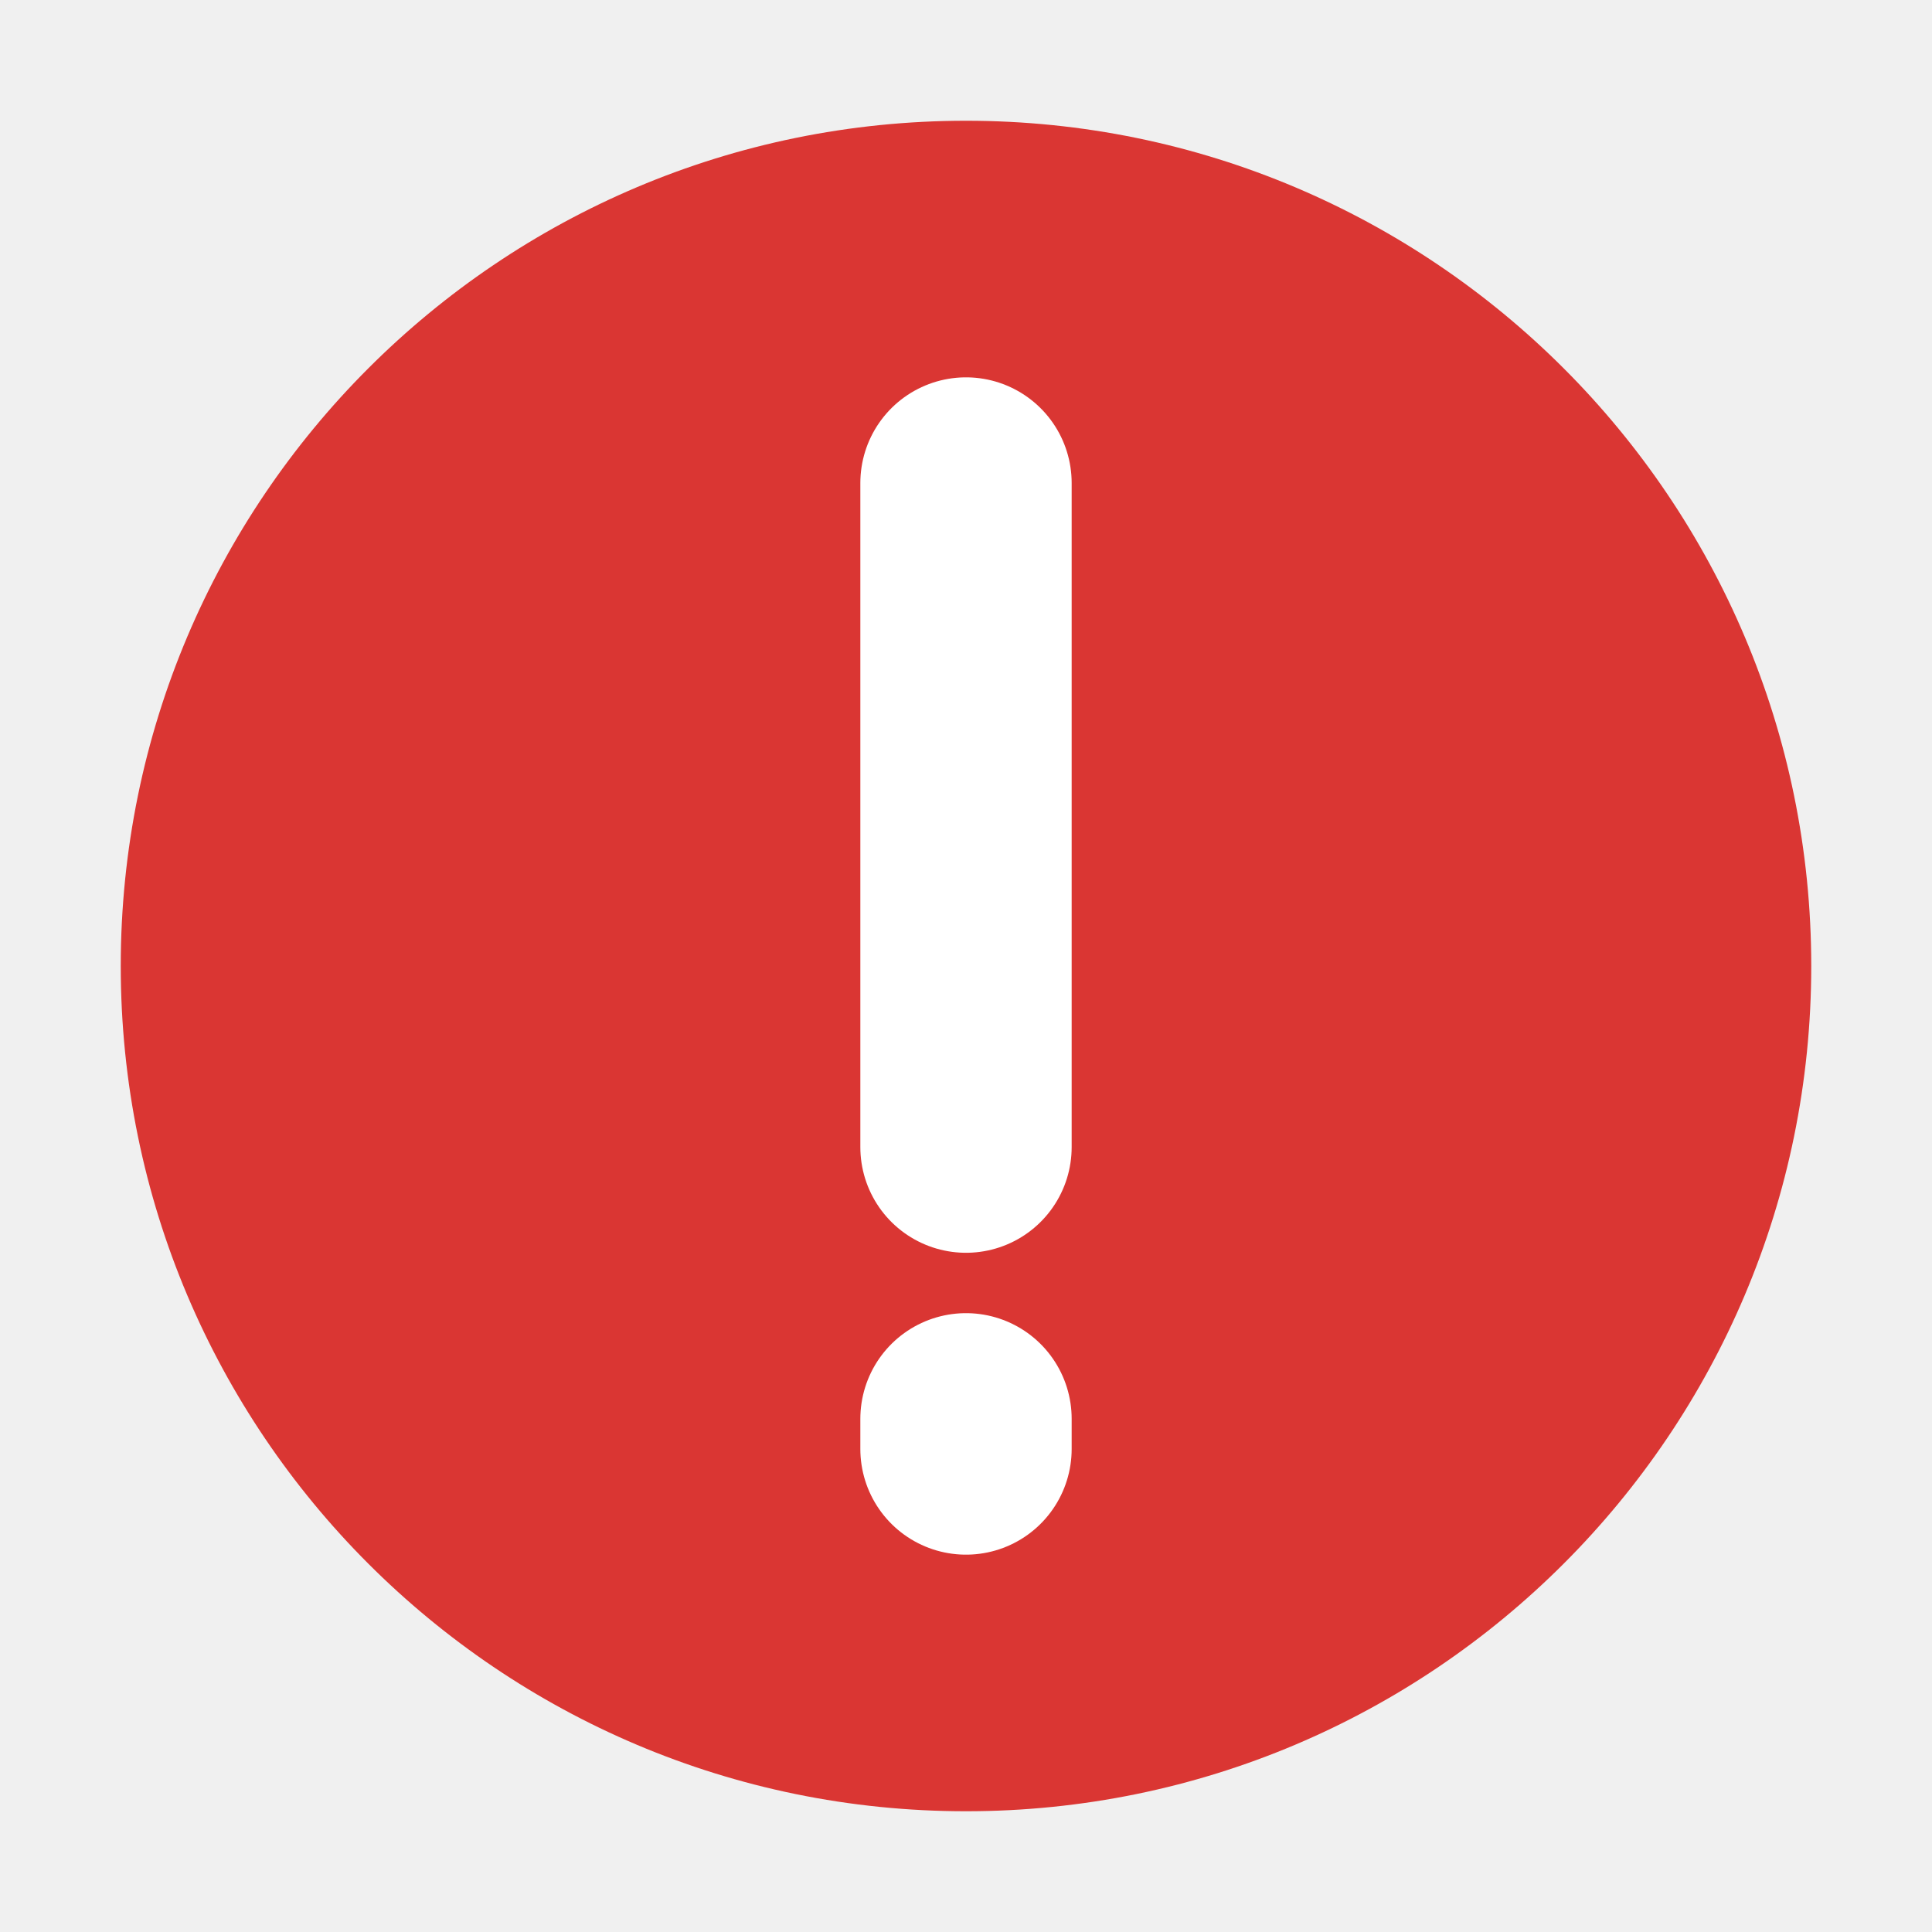
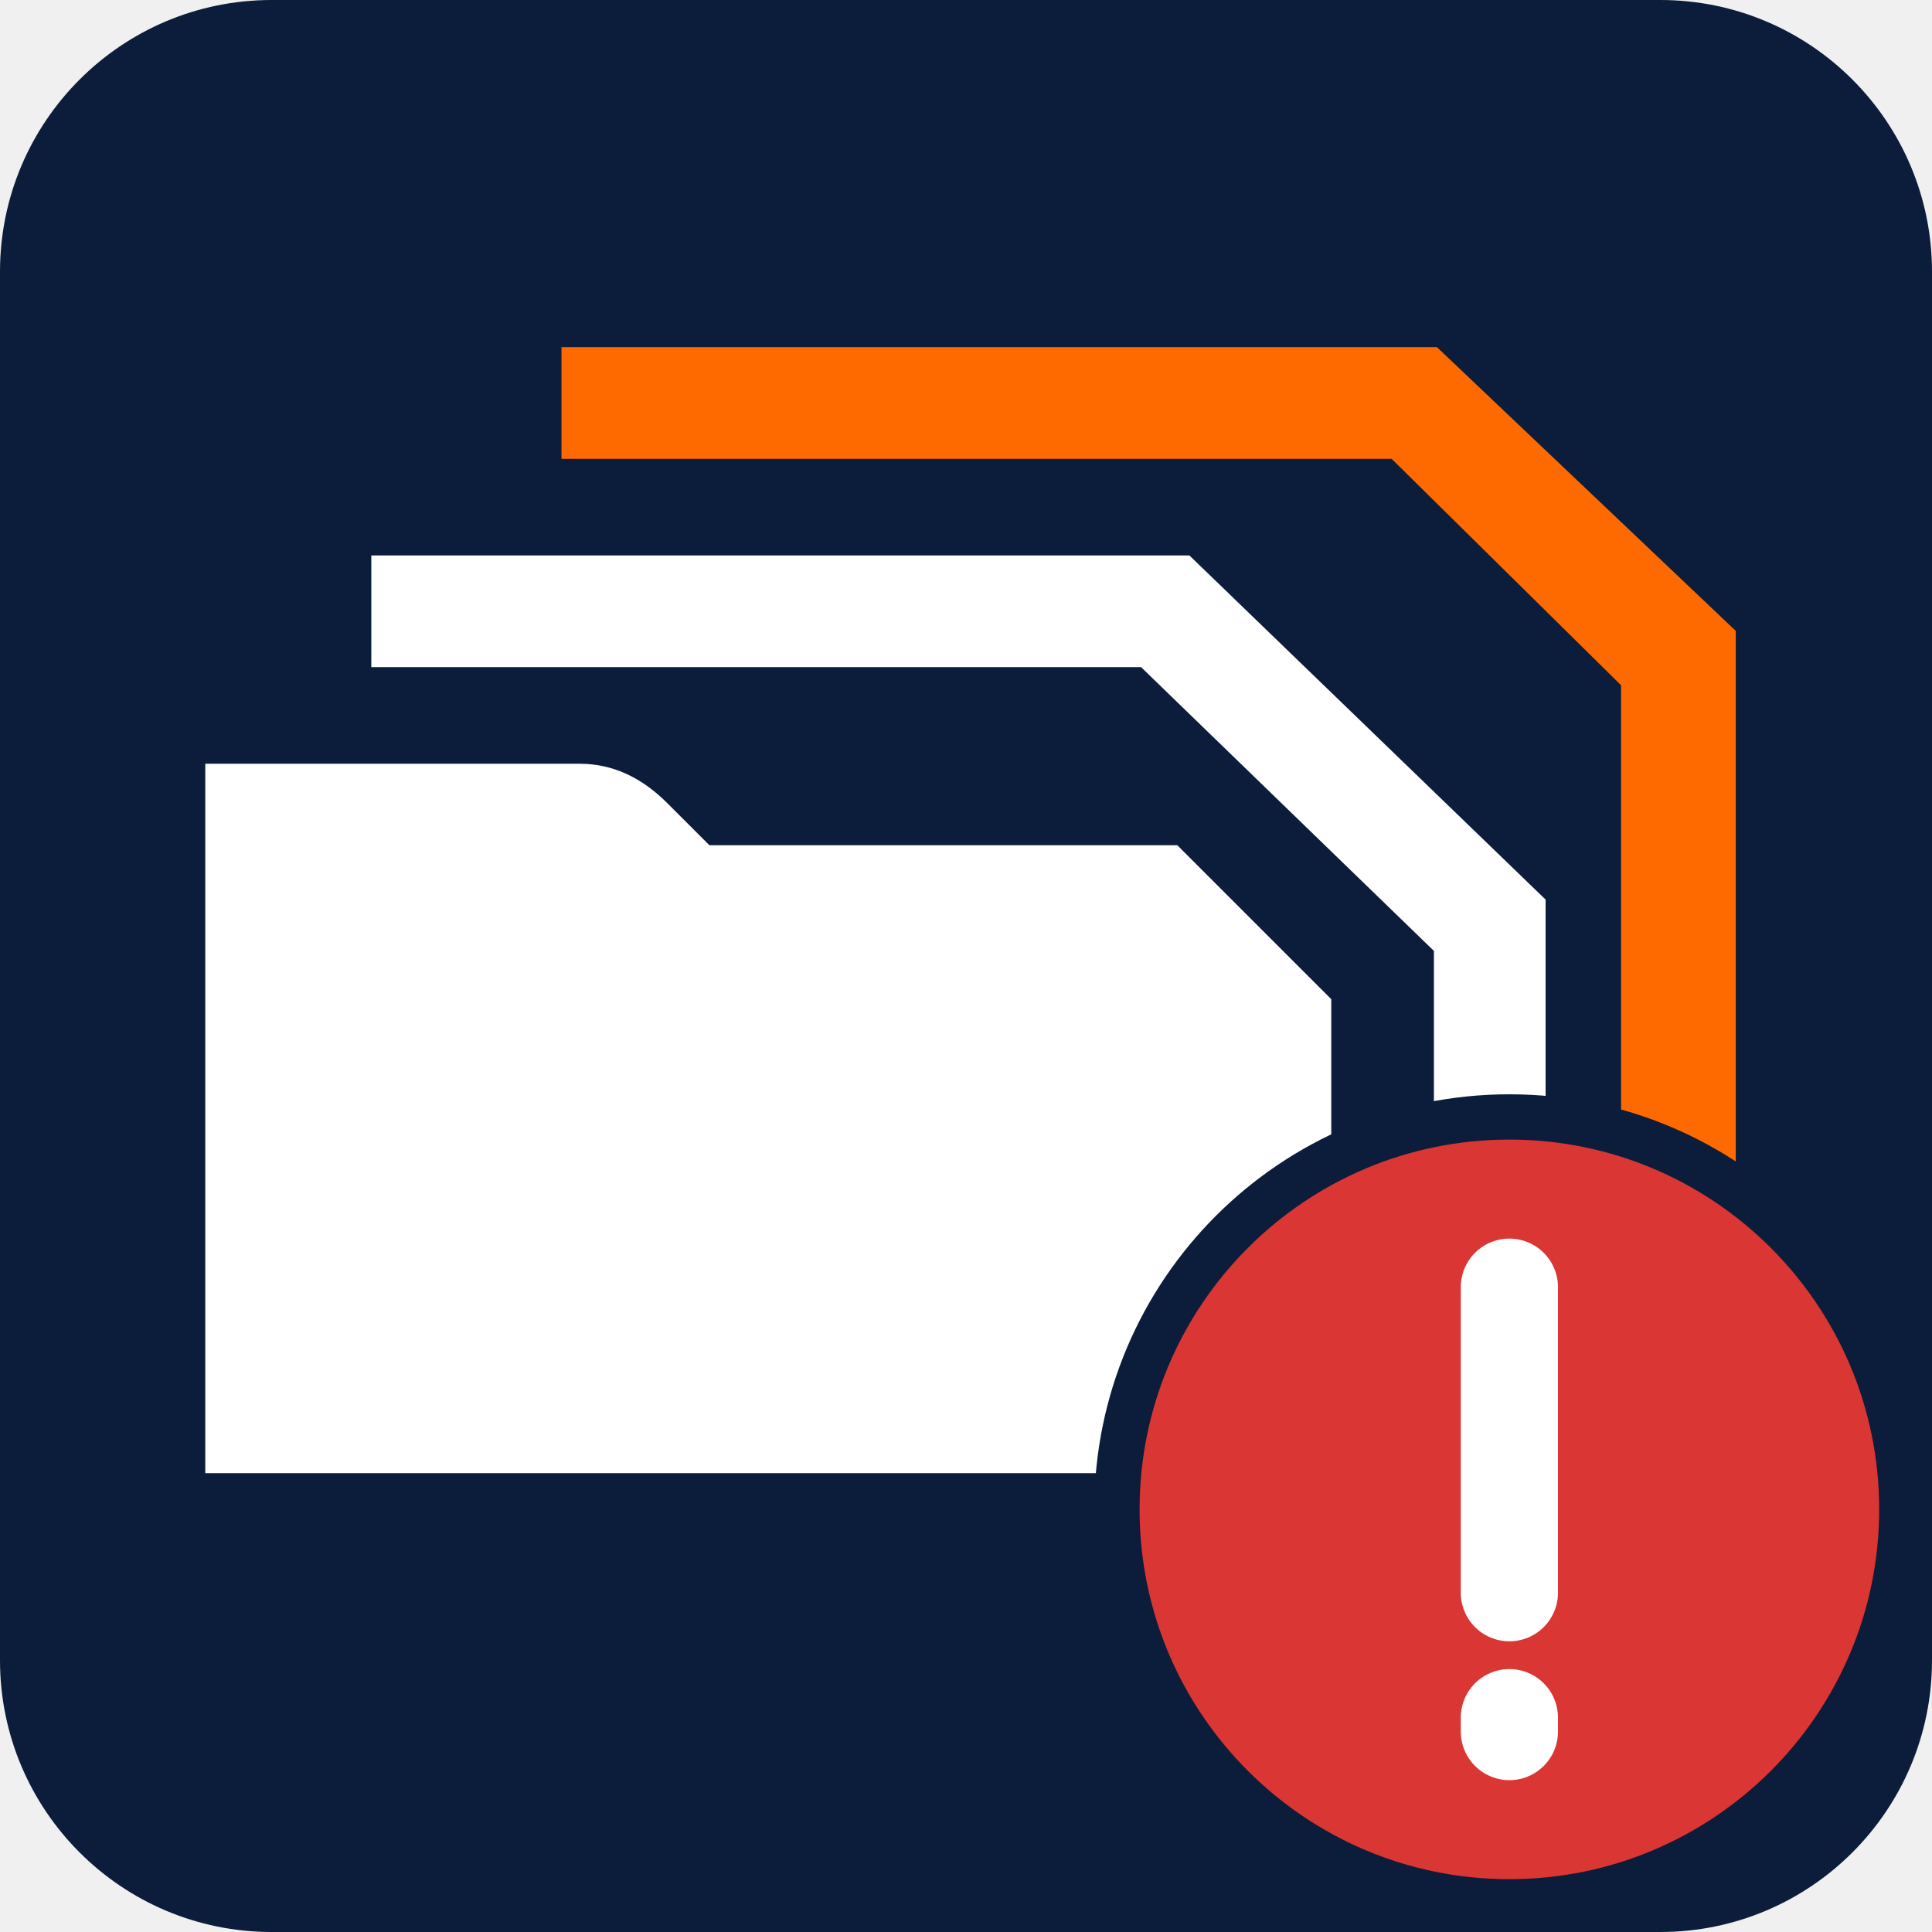
<svg xmlns="http://www.w3.org/2000/svg" viewBox="0 0 64 64">
-   <circle cx="32" cy="32" r="28" fill="#da3633" />
-   <path d="M32 16v22M32 47v1" fill="none" stroke="#fff" stroke-width="7" stroke-linecap="round" />
+   <rect x="0" y="0" width="64" height="64" rx="9" fill="#0B1D3A" />
+   <polygon points="18.6,11.5 47.6,11.5 57.5,20.9 57.5,39.4 53.7,39.4 53.7,22.7 46.1,15.2 18.6,15.2" fill="#FF6A00" />
+   <polygon points="12.3,18.4 39.4,18.4 51.2,29.8 51.2,44.3 47.5,44.3 47.5,31.5 37.8,22.1 12.3,22.1" fill="#ffffff" />
+   <path d="M 6.8,25.3 H 19.2 Q 20.8,25.3 22.1,26.6 L 23.5,28.0 H 39.0 L 44.1,33.1 V 48.8 H 6.8 Z" fill="#ffffff" />
+   <circle cx="50" cy="50" r="13" fill="#da3633" stroke="#0B1D3A" stroke-width="1.5" />
+   <g transform="translate(50,50) scale(0.46) translate(-32,-32)">
+     <path d="M32 16v22M32 47v1" fill="none" stroke="#fff" stroke-width="7" stroke-linecap="round" />
+   </g>
</svg>
